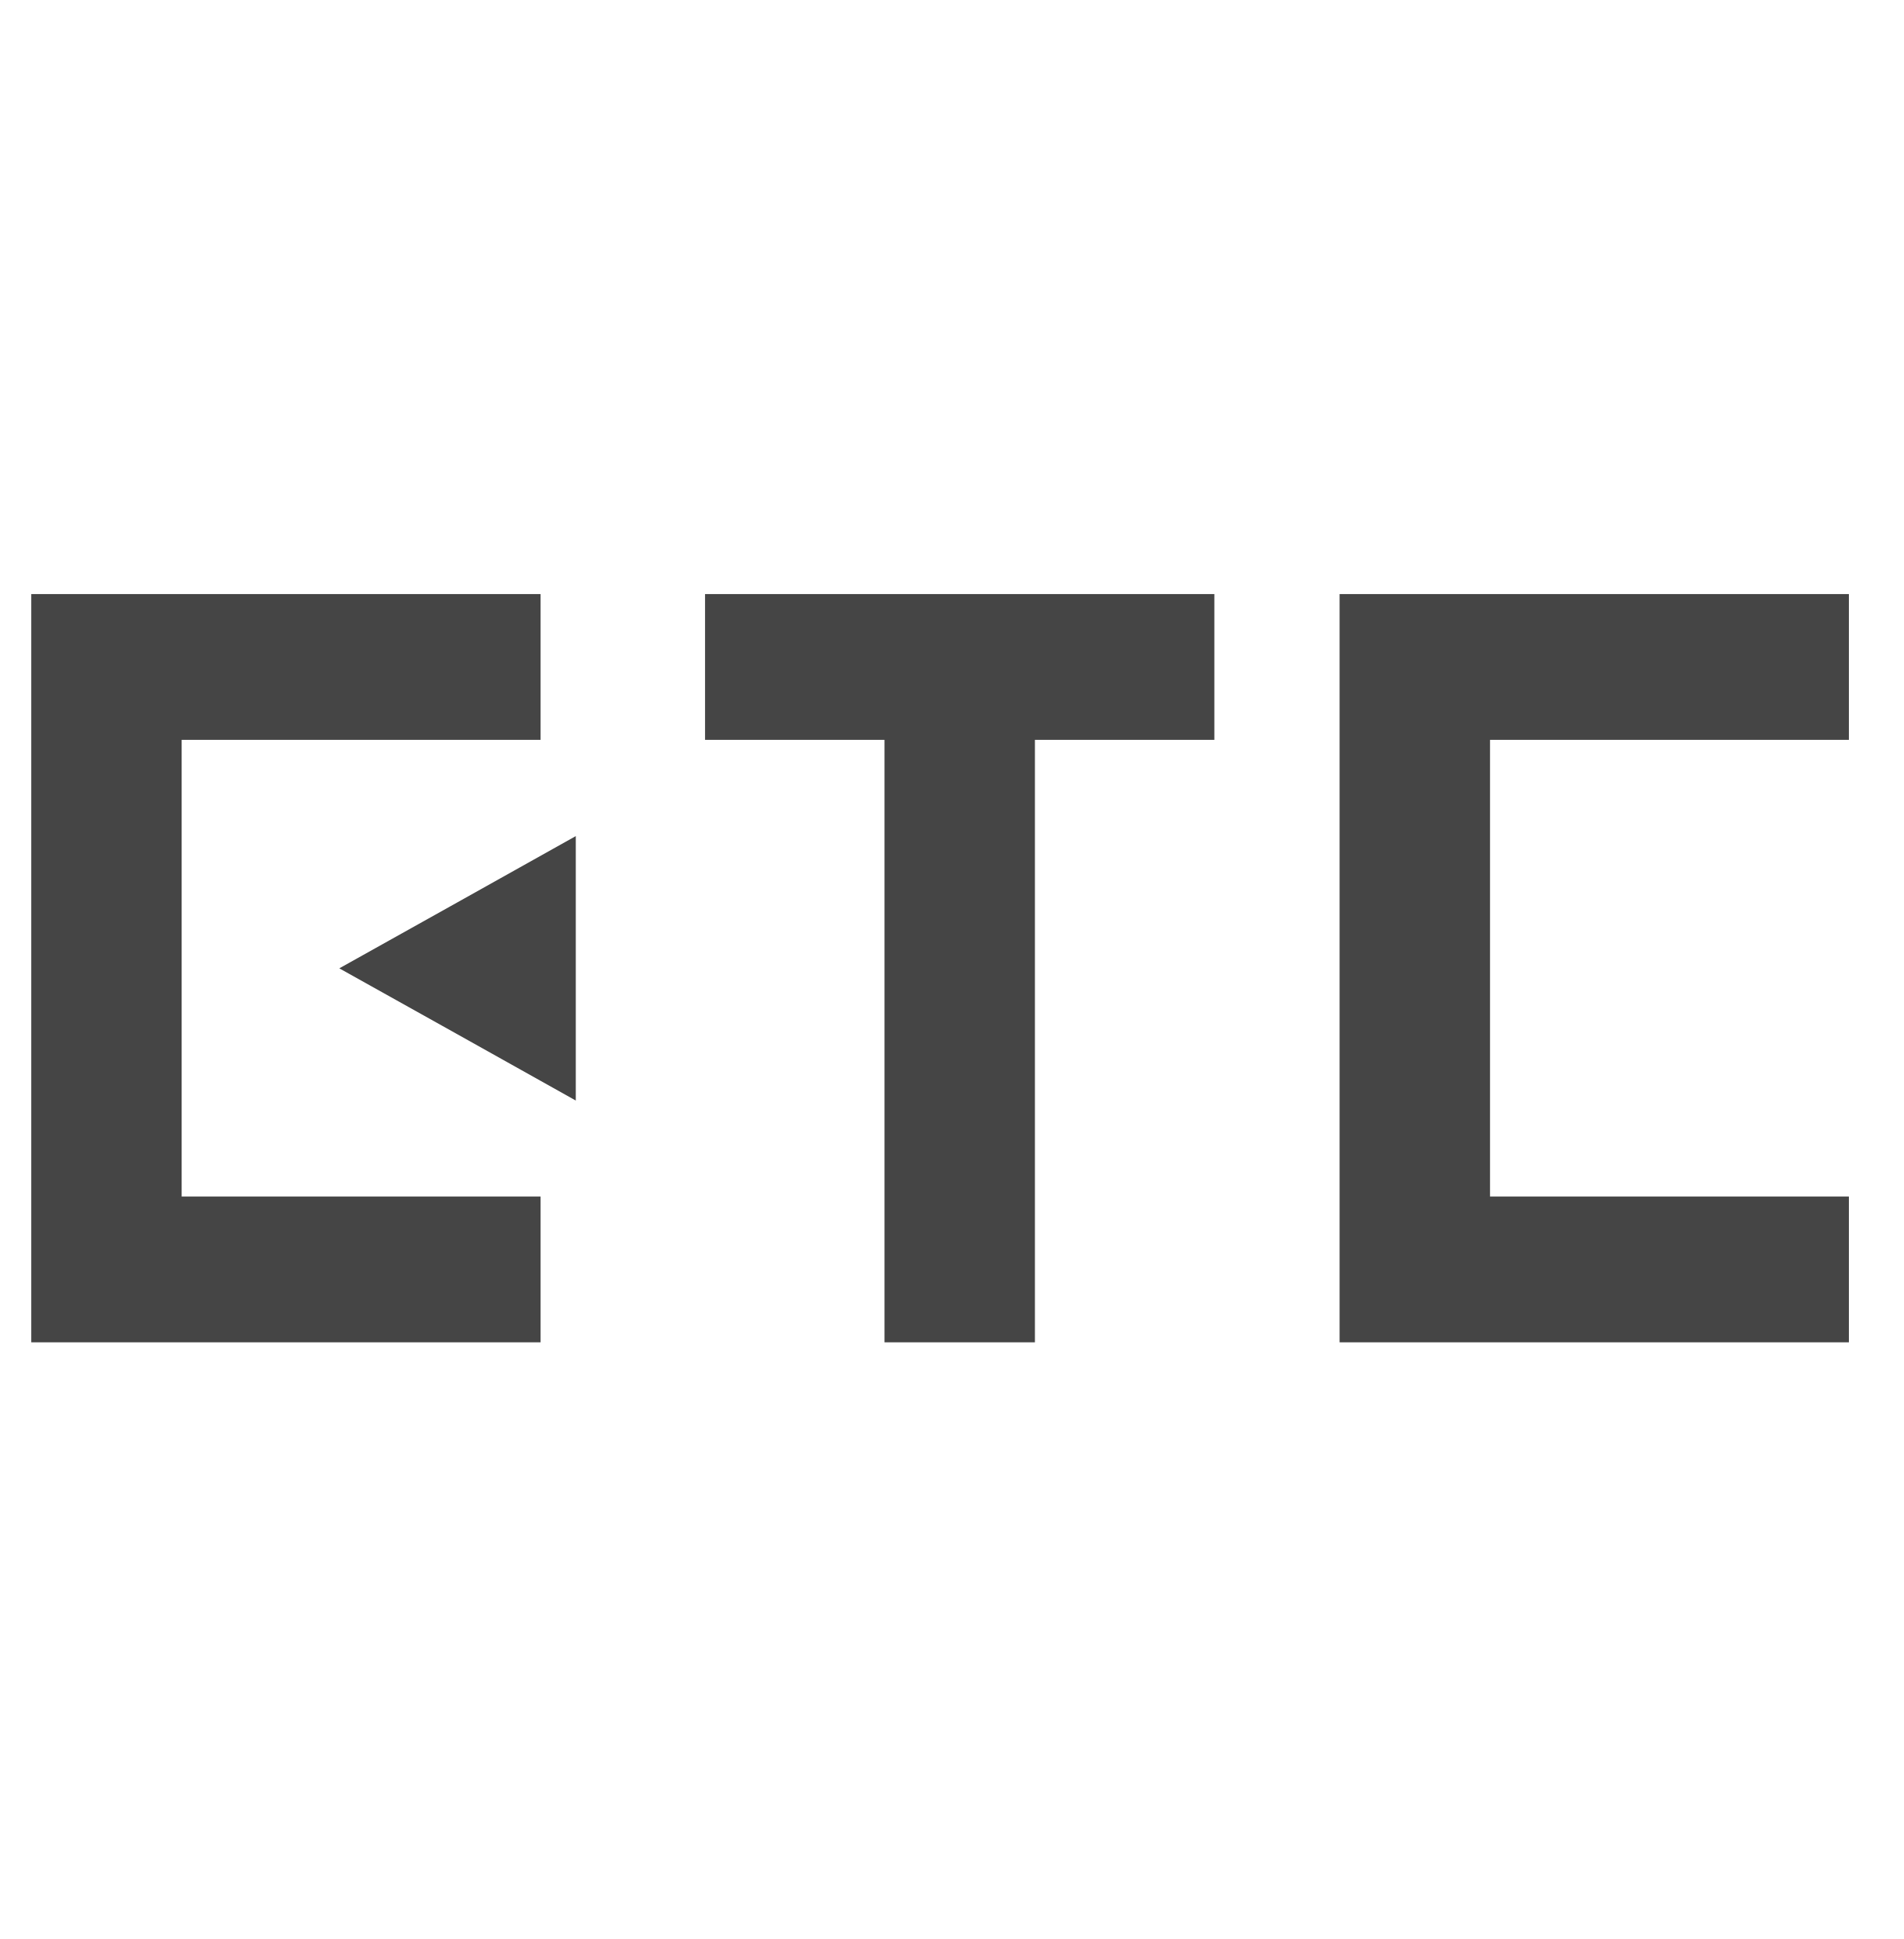
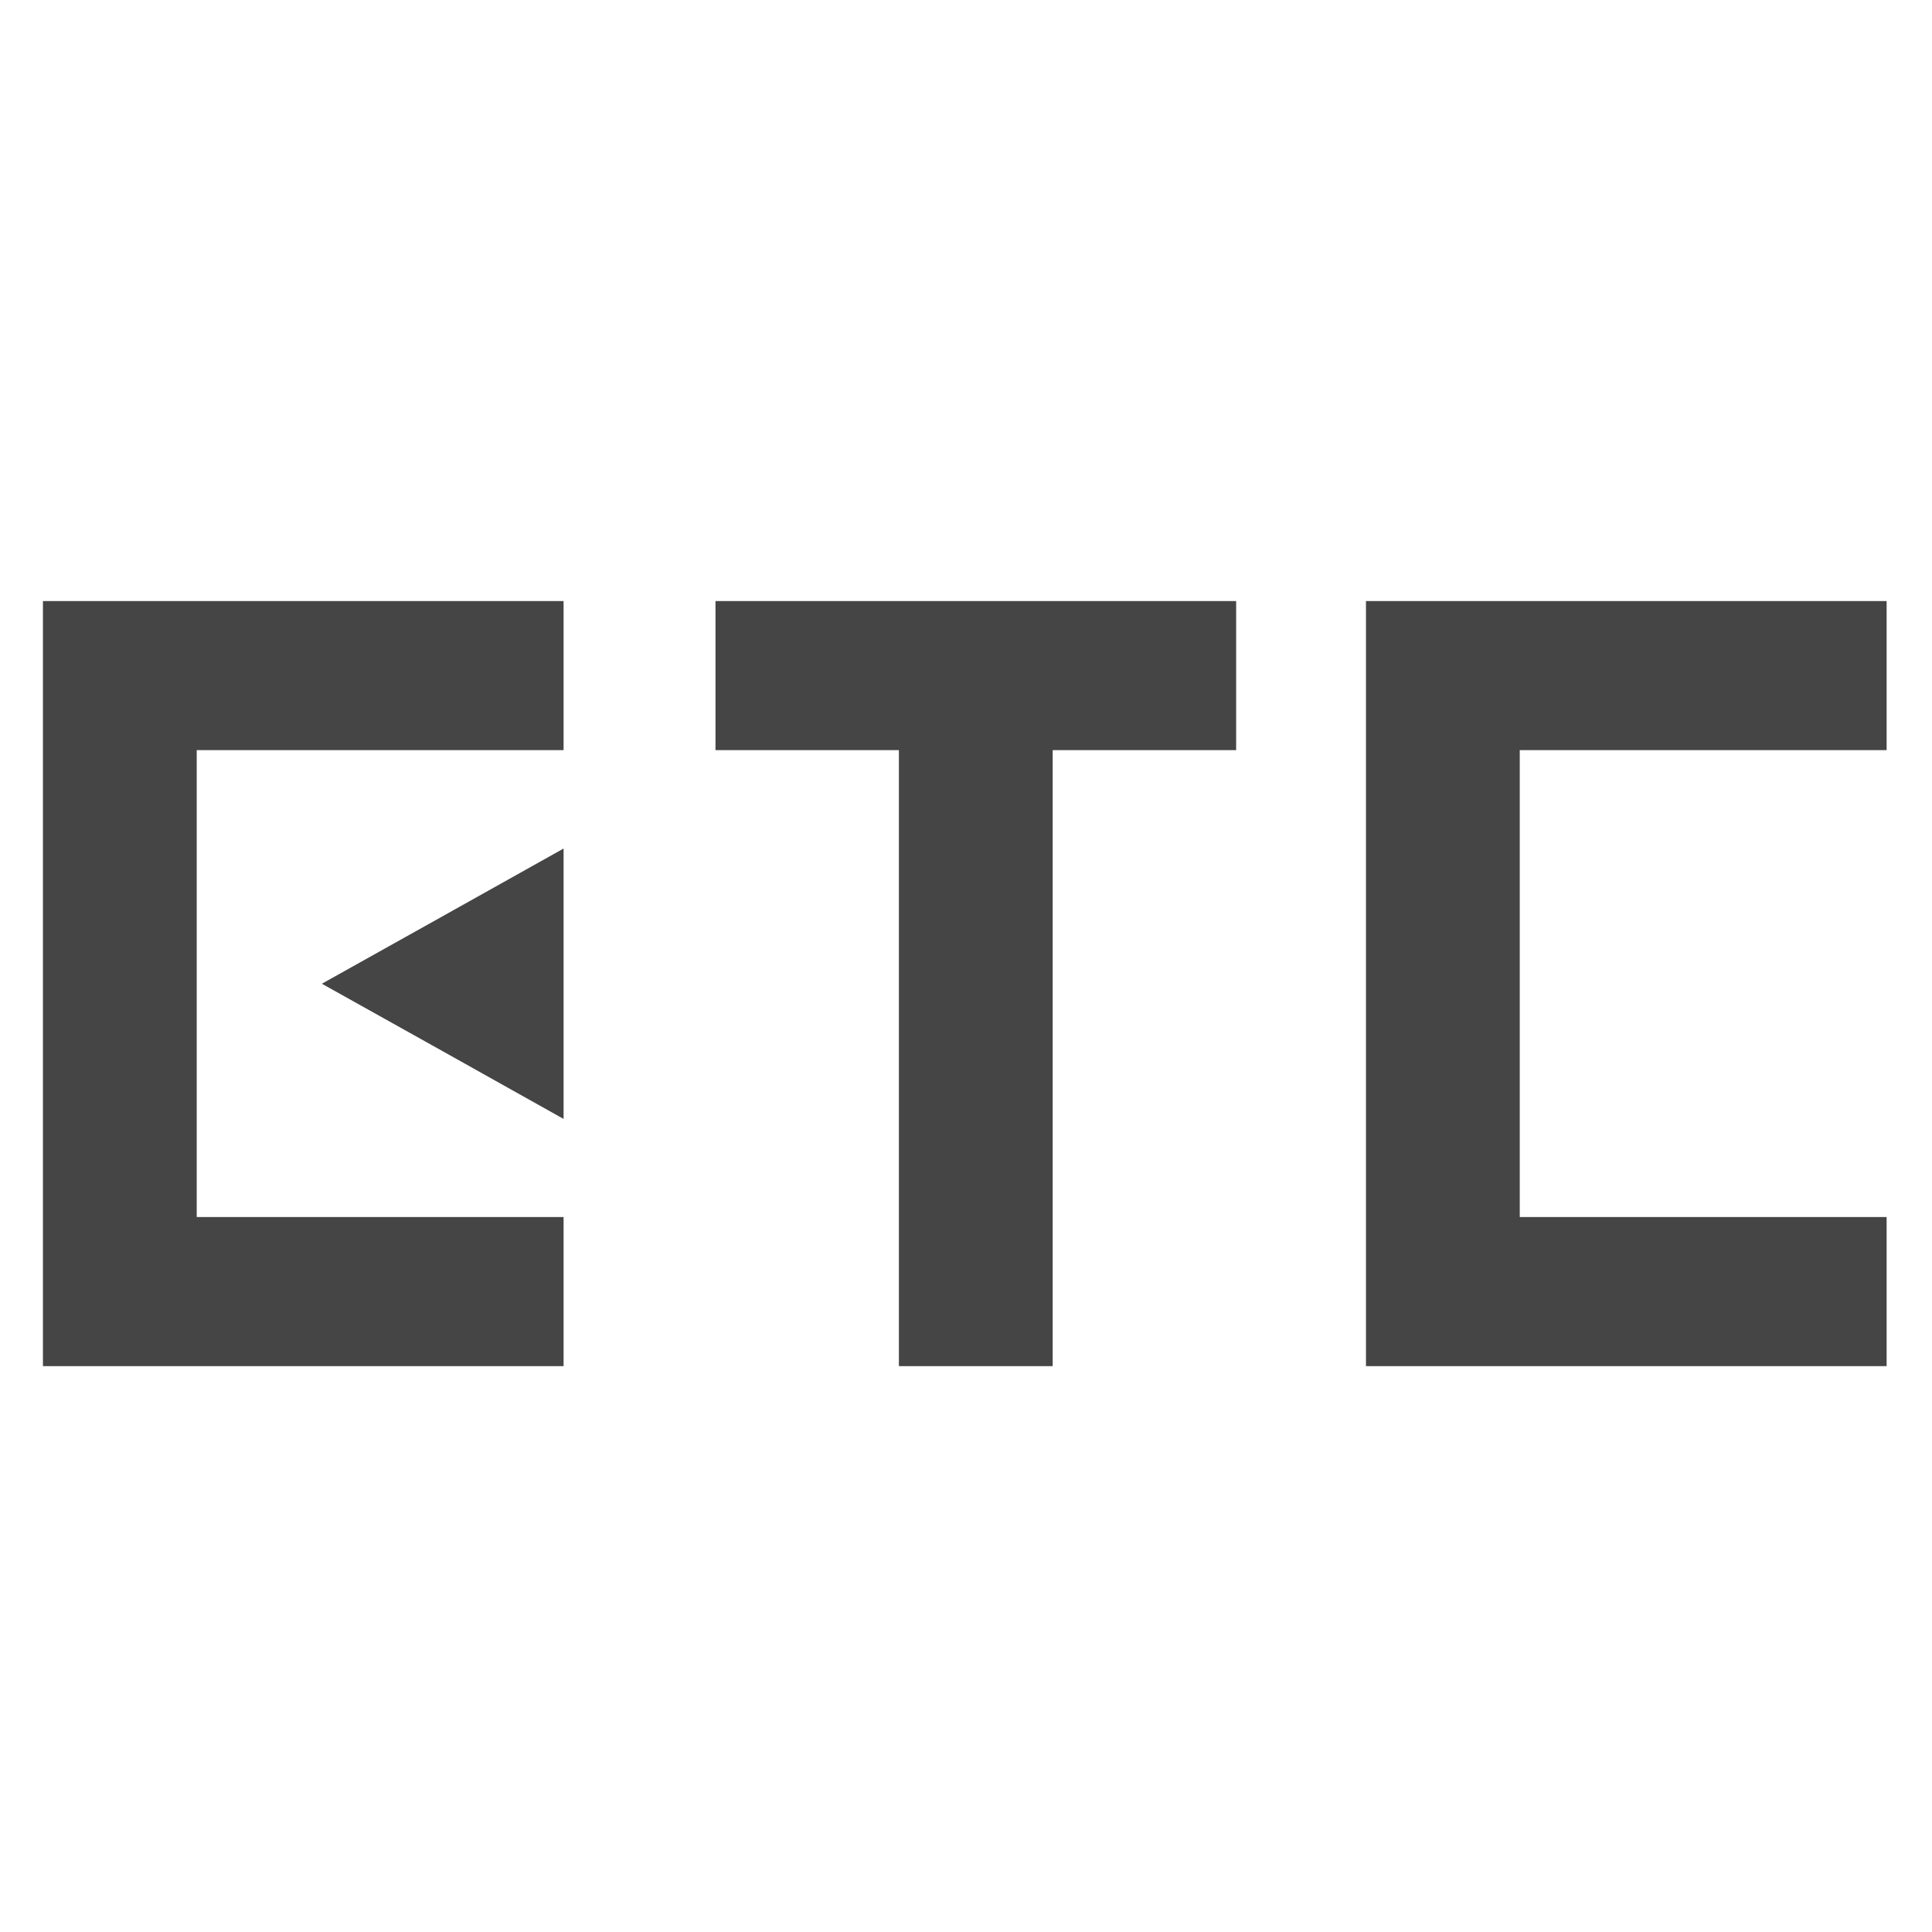
- <svg xmlns="http://www.w3.org/2000/svg" width="54" height="55" viewBox="0 0 54 55" fill="none">
-   <path d="M0.886 20.461V20.986V33.939V34.464V38.075H15.333V33.939H5.153V20.986H15.333V16.851H0.886V20.461Z" fill="#454545" />
-   <path d="M20 20.986H25.09V38.075H29.357V20.986H34.447V16.851H20V20.986Z" fill="#454545" />
-   <path d="M52.447 20.986V16.851H38V20.461V20.986V33.939V34.464V38.075H52.447V33.939H42.267V20.986H52.447Z" fill="#454545" />
-   <path d="M12.983 29.342L16.333 31.217V27.467V23.716L12.983 25.591L9.625 27.467L12.983 29.342Z" fill="#454545" />
+ <svg xmlns="http://www.w3.org/2000/svg" width="45" height="45" viewBox="0 0 45 45" fill="none">
+   <path d="M1 17.032V17.472V28.347V28.788V31.82H13.127V28.347H4.582V17.472H13.127V14H1V17.032Z" fill="#454545" />
+   <path d="M16.665 17.472H20.937V31.82H24.519V17.472H28.792V14H16.665V17.472Z" fill="#454545" />
+   <path d="M43.943 17.472V14H31.816V17.032V17.472V28.347V28.788V31.82H43.943V28.347H35.398V17.472H43.943Z" fill="#454545" />
+   <path d="M10.315 24.487L13.127 26.062V22.913V19.764L10.315 21.338L7.497 22.913L10.315 24.487Z" fill="#454545" />
</svg>
